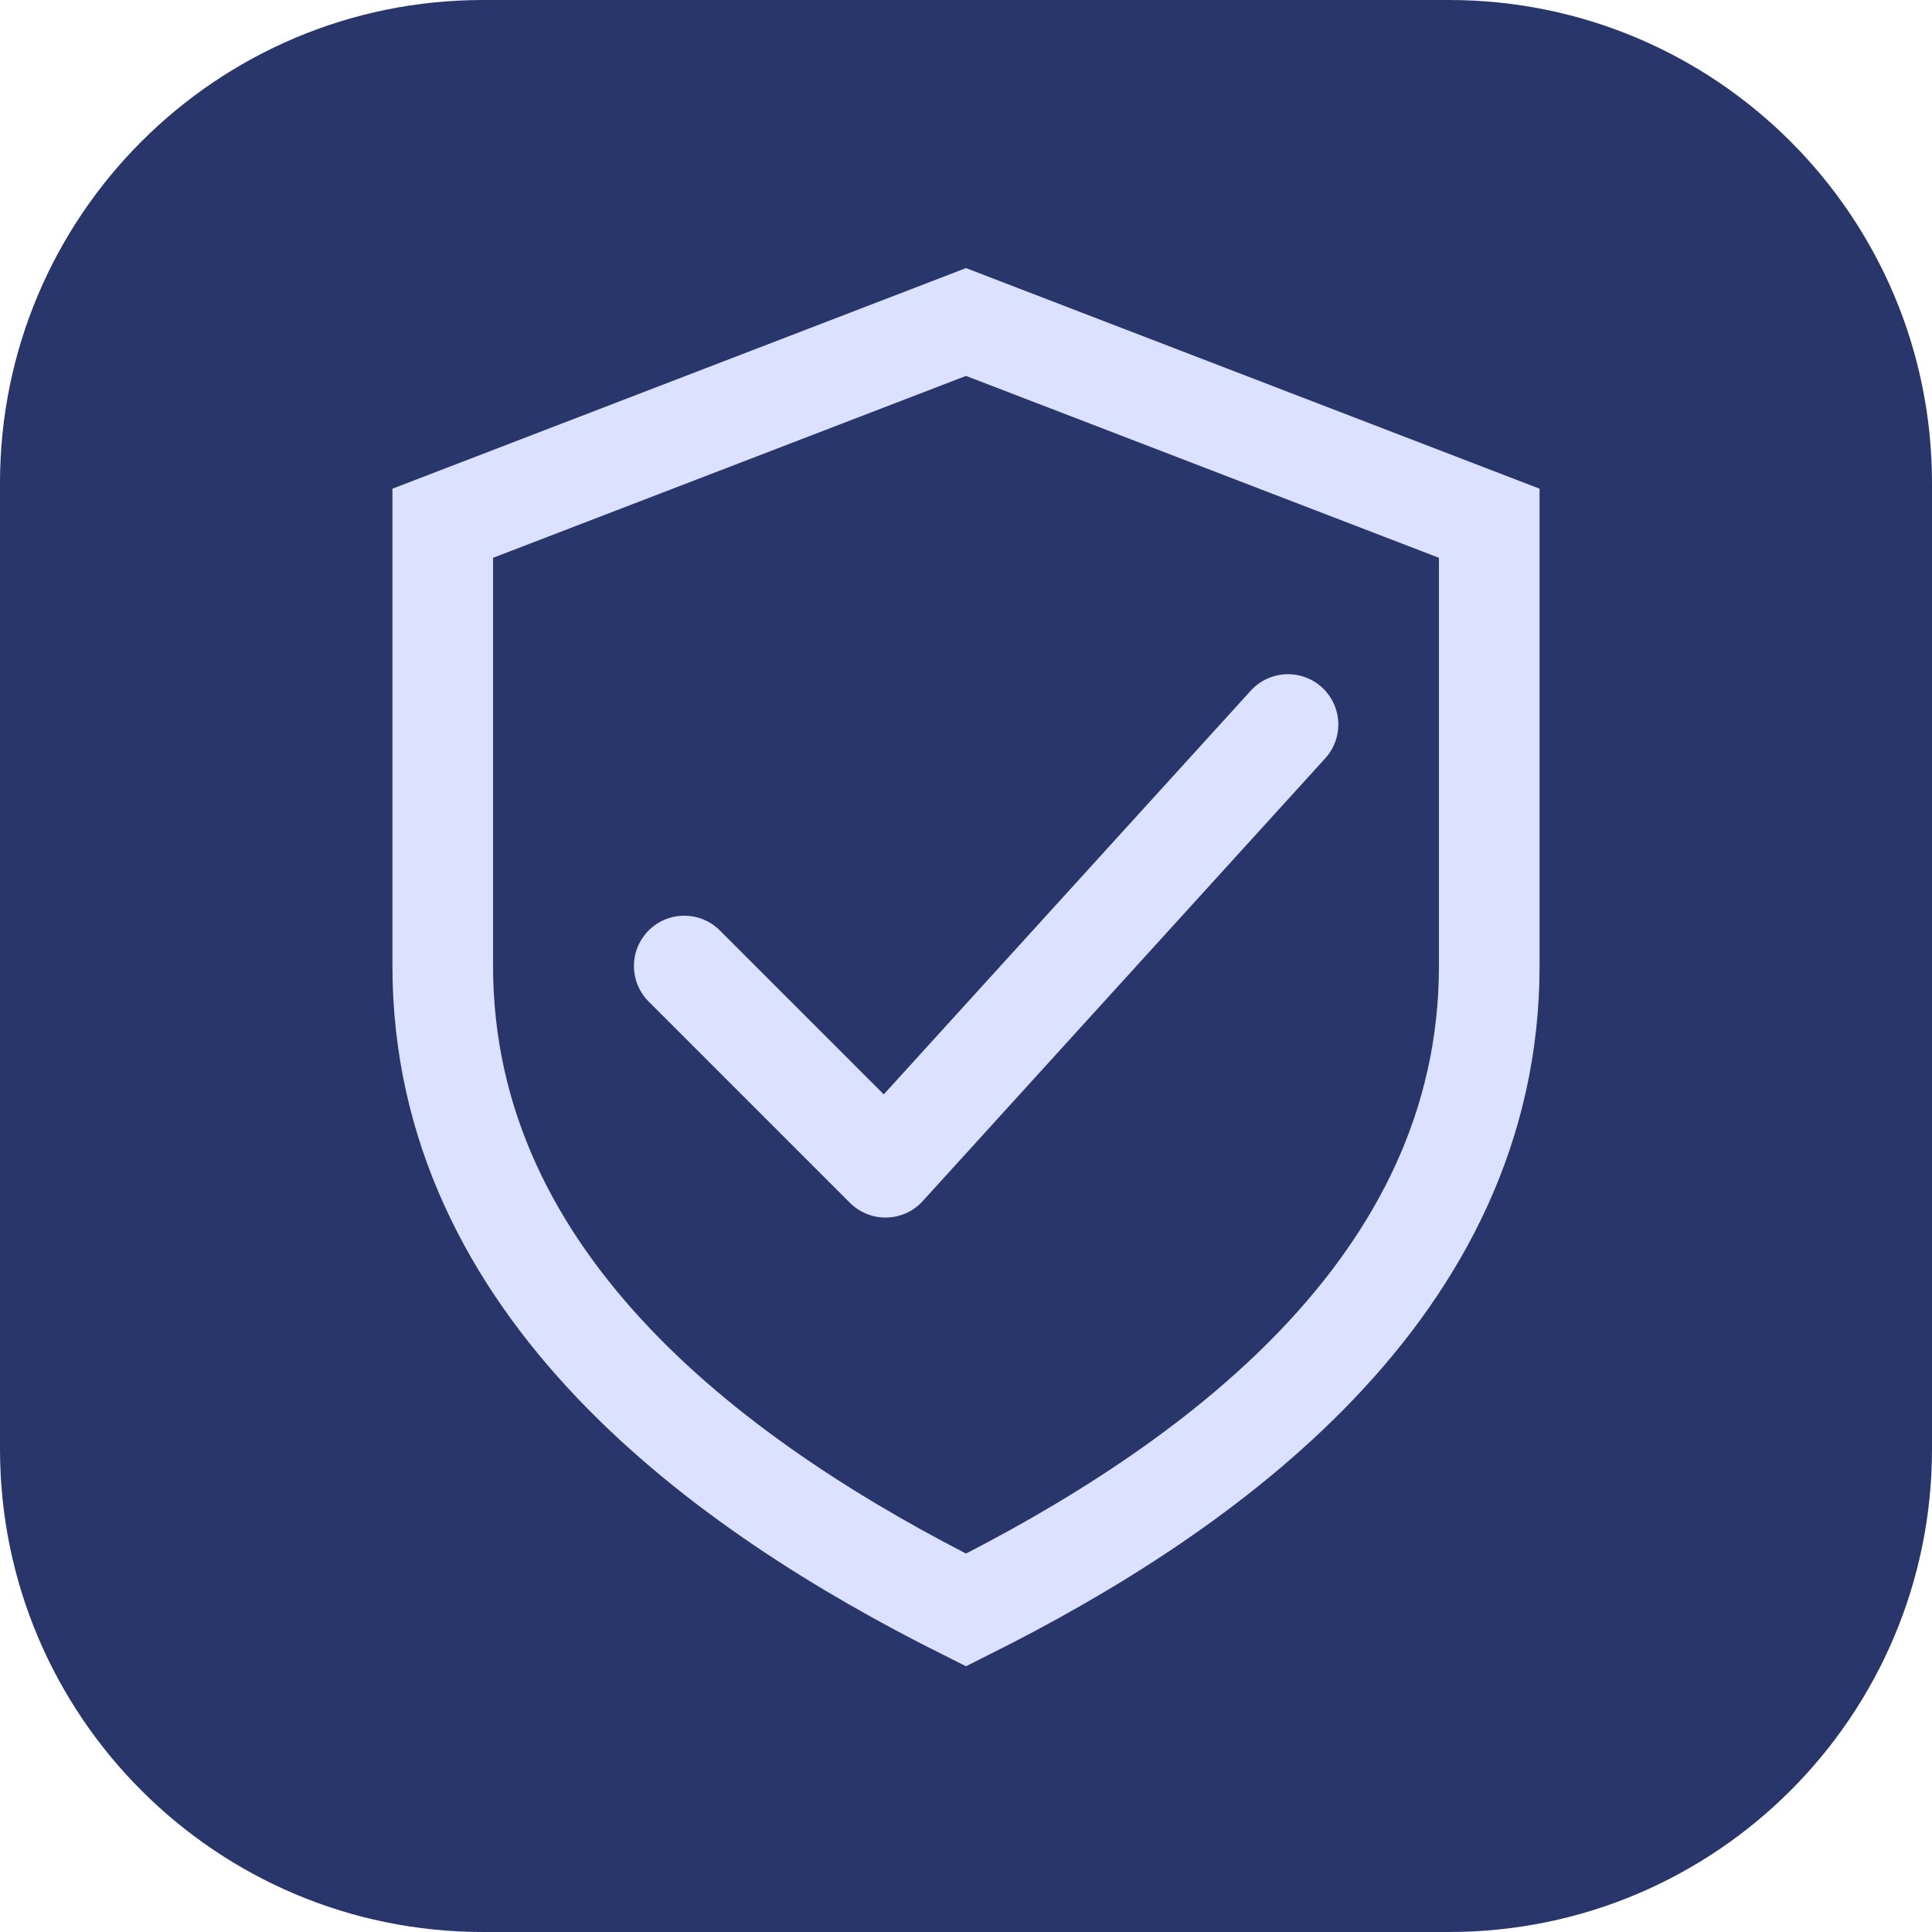
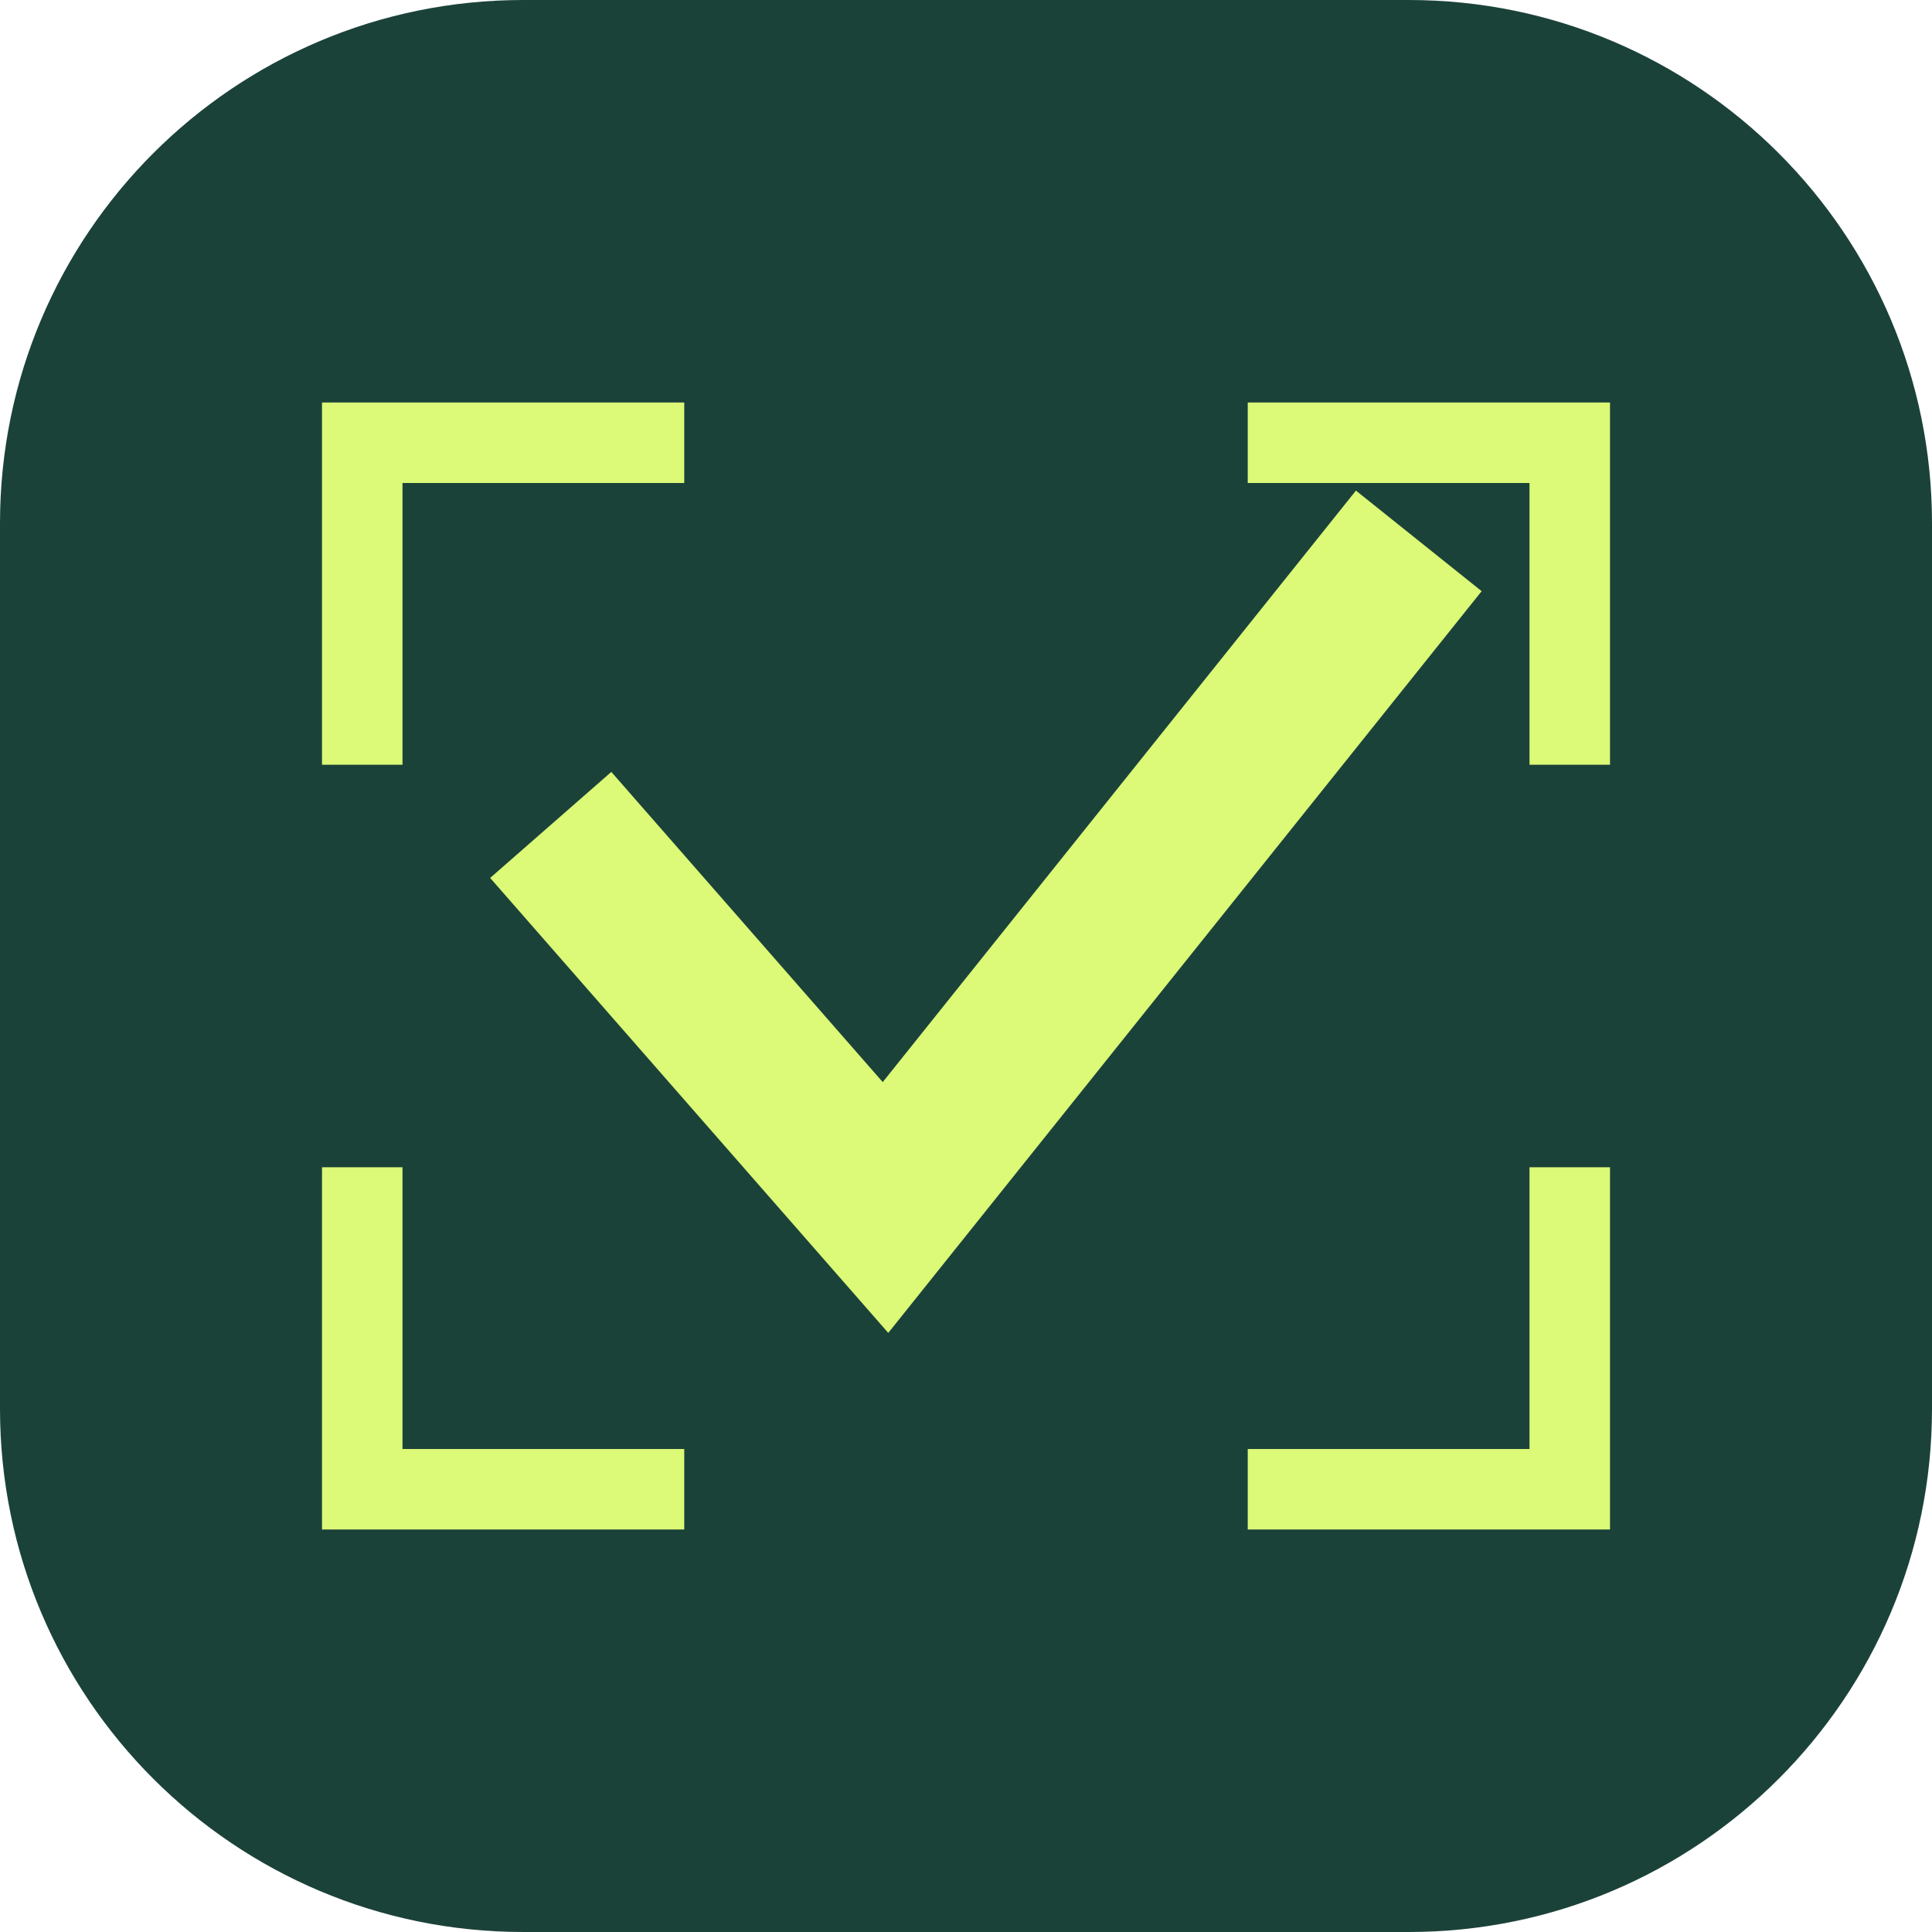
<svg xmlns="http://www.w3.org/2000/svg" viewBox="0 0 48 48">
-   <rect width="48" height="48" rx="12" fill="#28366c" />
-   <path d="m24 8 13 5v11c0 8-7 13-13 16-6-3-13-8-13-16V13Z" fill="none" stroke="#dbe1ff" stroke-width="2.5" />
-   <path d="m17 24 5 5 10-11" fill="none" stroke="#dbe1ff" stroke-width="2.5" stroke-linecap="round" stroke-linejoin="round" />
+   <rect width="48" height="48" rx="13" fill="#1b4239" />
+   <g fill="none" stroke="#dcf977" stroke-linecap="square" stroke-width="2">
+     <path d="M9 18v-7h7m16 0h7v7M9 30v7h7m16 0h7v-7" />
+     <path d="m15 22 7 8 12-15" stroke-width="4" />
+   </g>
</svg>
